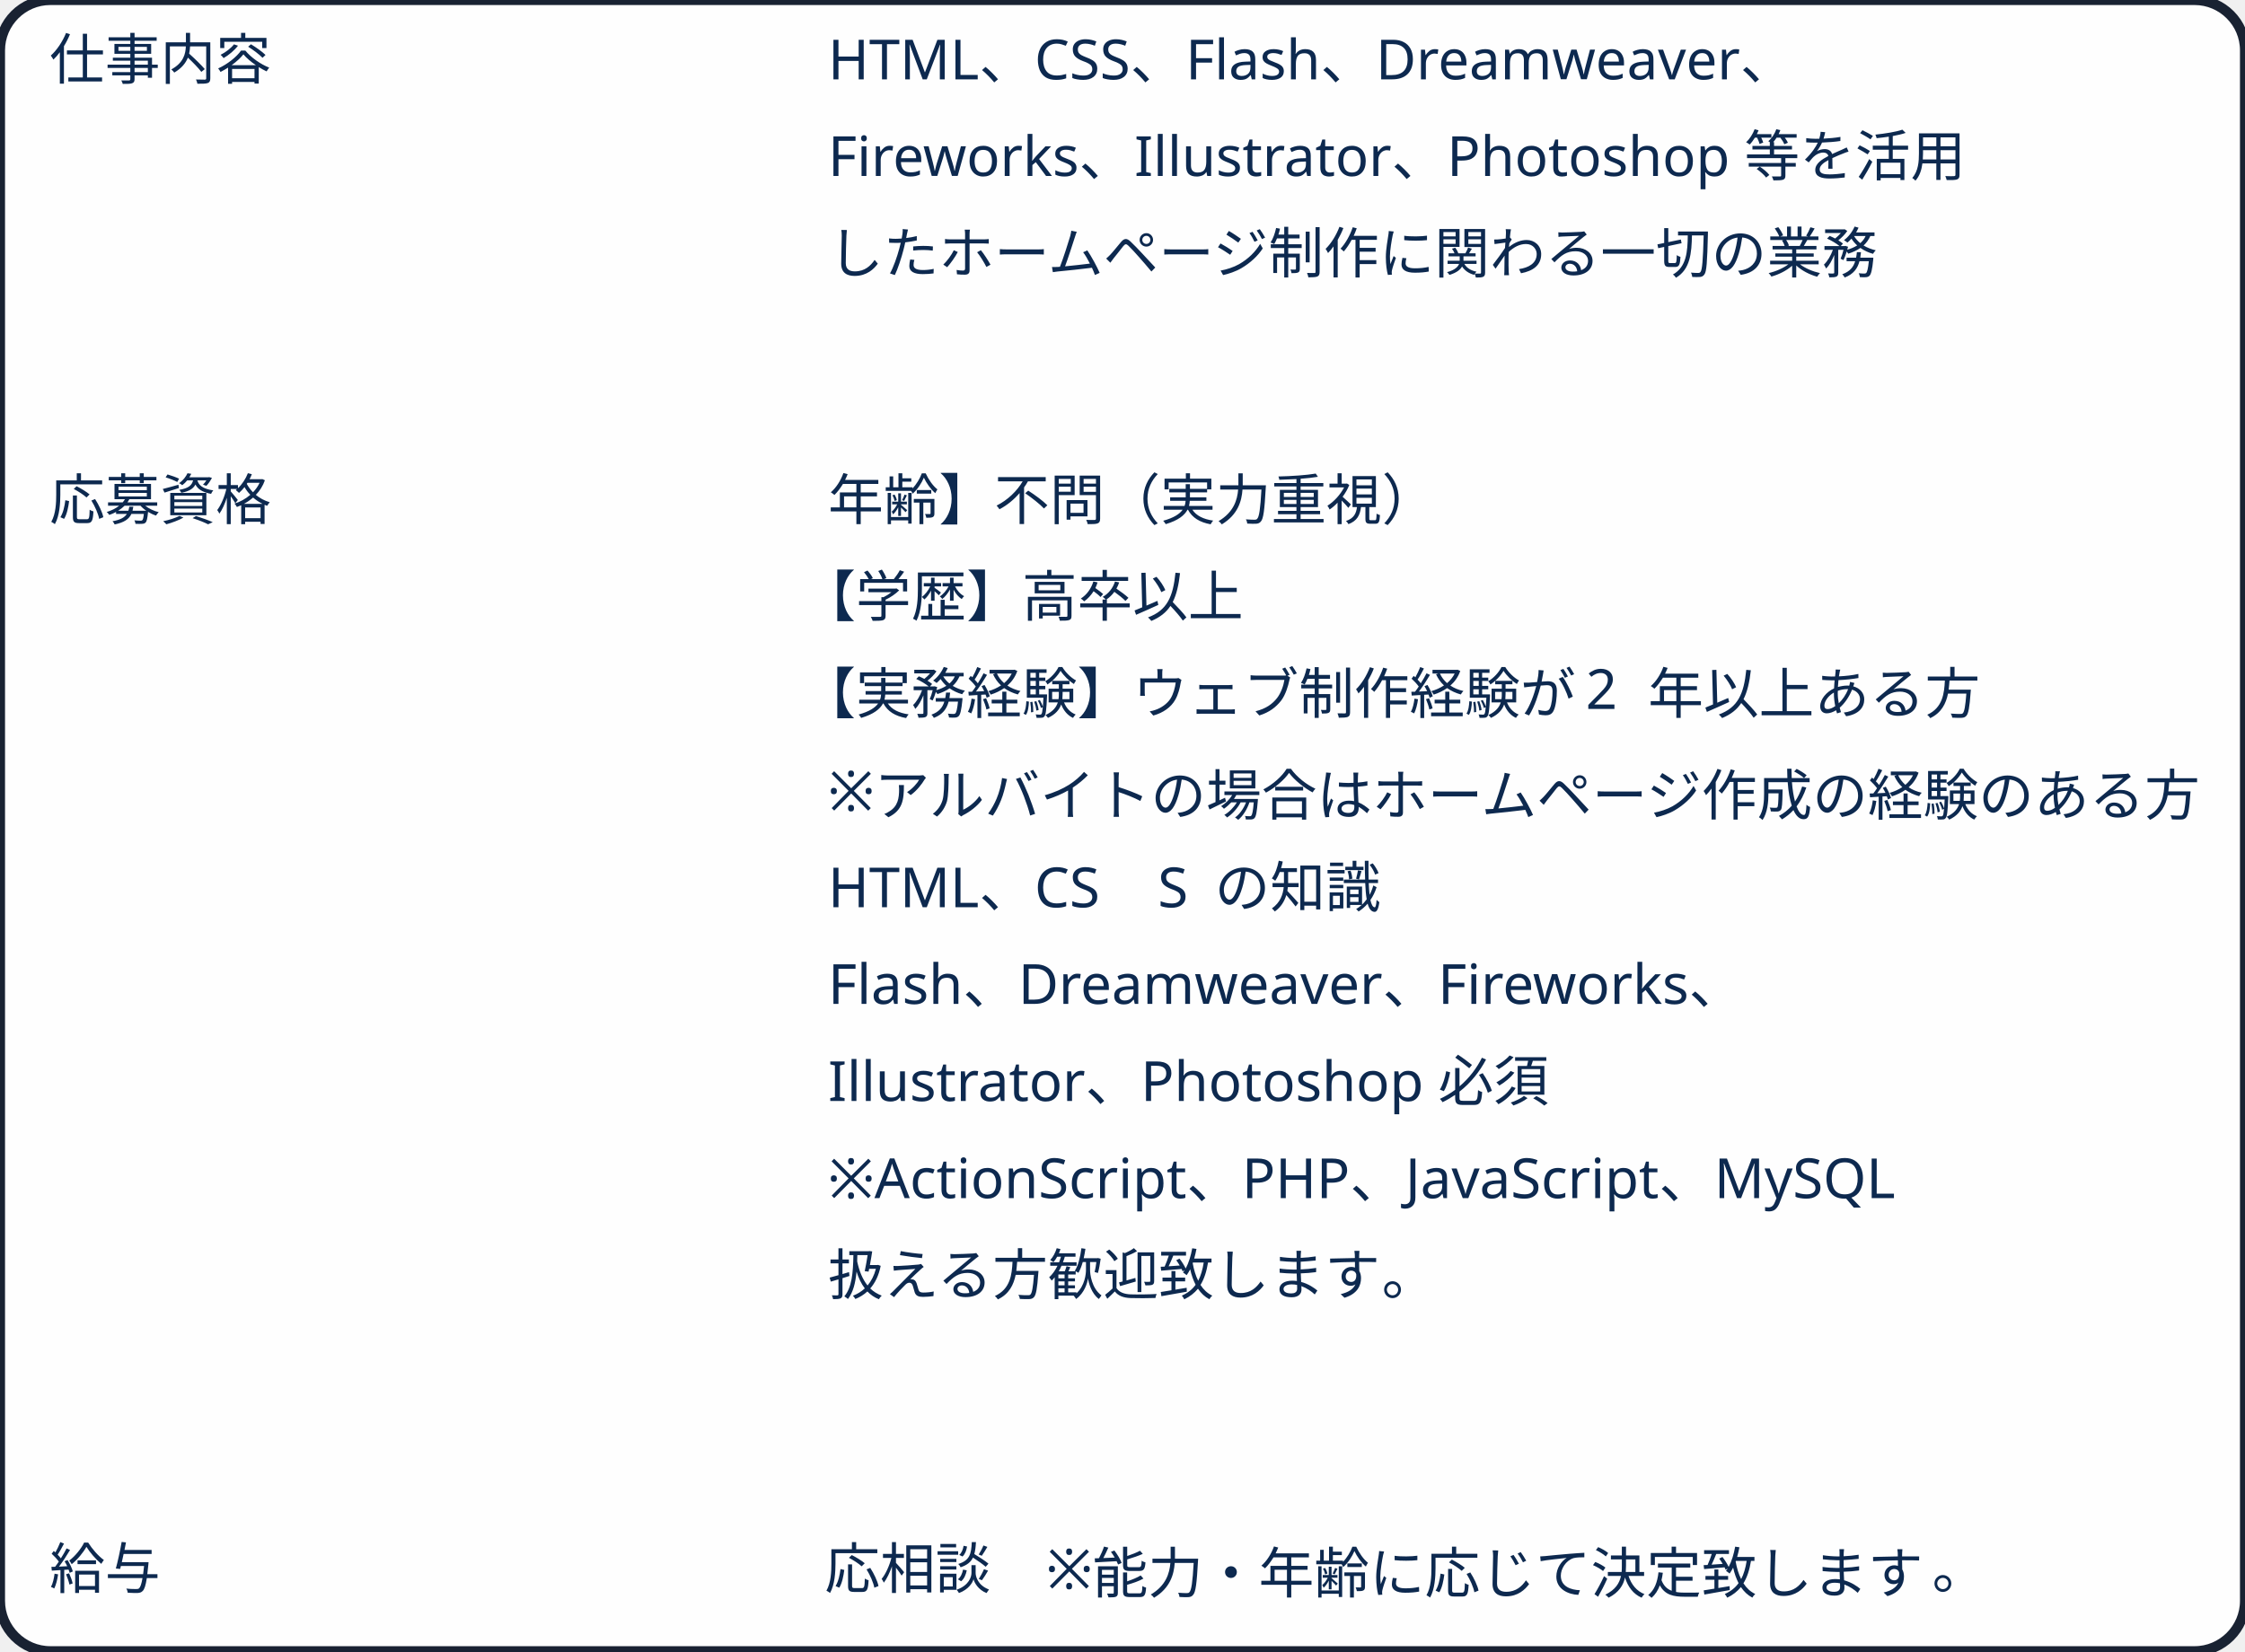
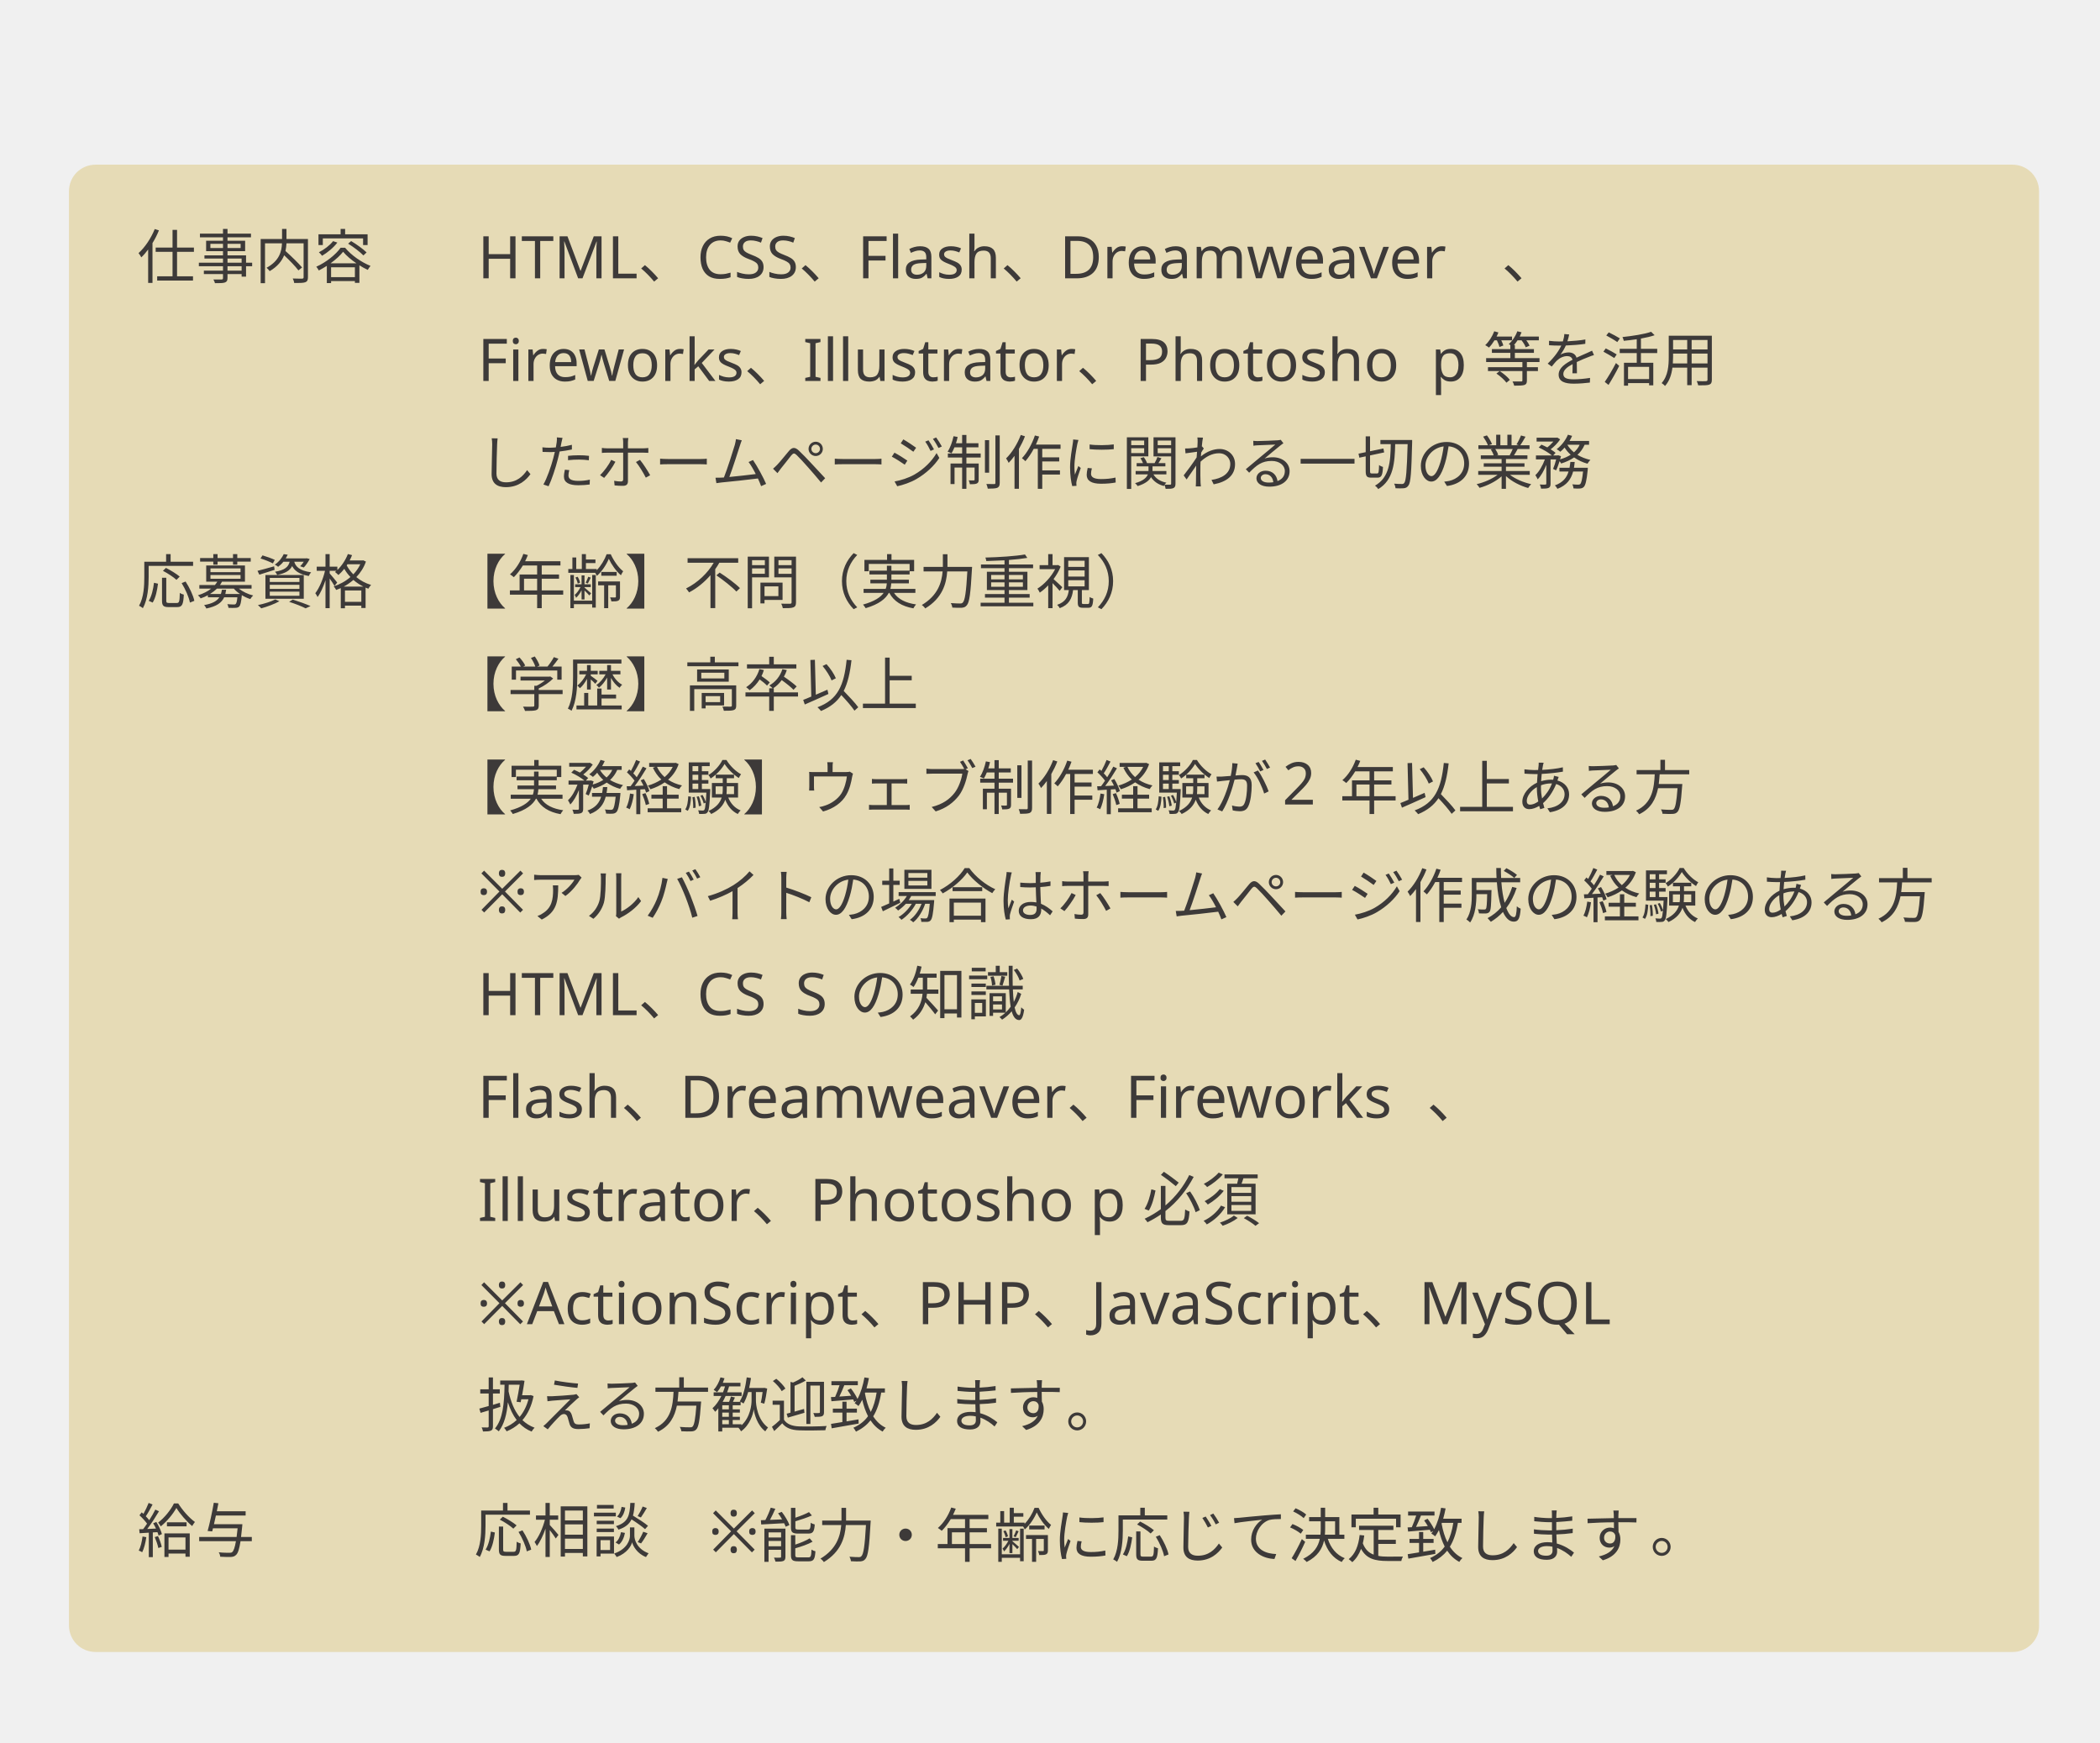
- <svg xmlns="http://www.w3.org/2000/svg" version="1.1" id="Main_Layer" x="0px" y="0px" viewBox="0 0 446 328.1" style="enable-background:new 0 0 446 328.1;" xml:space="preserve">
+ <svg xmlns="http://www.w3.org/2000/svg" version="1.1" id="Main_Layer" x="0px" y="0px" viewBox="0 0 392.8 326" style="enable-background:new 0 0 392.8 326;" xml:space="preserve">
  <style type="text/css">
- 	.st0{opacity:0.9;fill:#FFFFFF;stroke:#010B1D;stroke-width:2;stroke-miterlimit:10;}
- 	.st1{fill:#0D294F;}
- 	.st2{font-family:'NewRodinPro-L-83pv-RKSJ-H';}
+ 	.st0{fill:#E6DBB6;}
+ 	.st1{fill:#3D3A39;}
+ 	.st2{font-family:'HiraKakuPro-W3-83pv-RKSJ-H';}
	.st3{font-size:11px;}
	.st4{letter-spacing:-5;}
	.st5{letter-spacing:2;}
	.st6{letter-spacing:7;}
+ 	.st7{font-family:'HiraKakuPro-W6-83pv-RKSJ-H';}
</style>
-   <g>
-     <path class="st0" d="M446,318.1c0,5.5-4.5,10-10,10H10c-5.5,0-10-4.5-10-10V10C0,4.5,4.5,0,10,0h426c5.5,0,10,4.5,10,10V318.1z" />
+   <g id="Sample_PopUp">
    <g>
      <g>
-         <text transform="matrix(1 0 0 1 164.5088 15.7656)">
-           <tspan x="0" y="0" class="st1 st2 st3">HTML、CSS、Flash、Dreamweaver、</tspan>
-           <tspan x="0" y="19.2" class="st1 st2 st3">Fireworks、Illustrator、Photoshop 等を活用</tspan>
-           <tspan x="0" y="38.5" class="st1 st2 st3">したホームページ制作に関わる一切の業務</tspan>
-         </text>
-       </g>
-       <g>
-         <text transform="matrix(1 0 0 1 164.5088 103.2714)">
-           <tspan x="0" y="0" class="st1 st2 st3">年齢】不問（実力重視</tspan>
-           <tspan x="110" y="0" class="st1 st2 st3 st4">）</tspan>
-           <tspan x="-5.5" y="19.2" class="st1 st2 st3">【学歴】高卒以上</tspan>
-           <tspan x="-5.5" y="38.5" class="st1 st2 st3">【実務経験】ウェブ制作経験</tspan>
-           <tspan x="137.5" y="38.5" class="st1 st2 st3 st5">が2</tspan>
-           <tspan x="162.9" y="38.5" class="st1 st2 st3">年以上ある方</tspan>
-           <tspan x="0" y="57.8" class="st1 st2 st3">※アルバイトの場合はホームページ作成の経験のある方</tspan>
-           <tspan x="0" y="77" class="st1 st2 st3">HTML、CS</tspan>
-           <tspan x="65.5" y="77" class="st1 st2 st3 st5">S</tspan>
-           <tspan x="76.8" y="77" class="st1 st2 st3">の知識</tspan>
-           <tspan x="0" y="96.2" class="st1 st2 st3">Flash、Dreamweaver、Fireworks、</tspan>
-           <tspan x="0" y="115.5" class="st1 st2 st3">Illustrator、Photoshop 必須</tspan>
-           <tspan x="0" y="134.8" class="st1 st2 st3">※ActionScript、PHP、JavaScript、MySQL</tspan>
-           <tspan x="0" y="154" class="st1 st2 st3">扱える方歓迎致します</tspan>
-           <tspan x="110" y="154" class="st1 st2 st3 st4">。</tspan>
-         </text>
-       </g>
-       <g>
-         <text transform="matrix(1 0 0 1 163.8389 315.6513)">
-           <tspan x="0" y="0" class="st1 st2 st3">応相談</tspan>
-           <tspan x="33" y="0" class="st1 st2 st3 st6"> </tspan>
-           <tspan x="44" y="0" class="st1 st2 st3">※能力・年齢に応じて決定致します</tspan>
-           <tspan x="220" y="0" class="st1 st2 st3 st4">。</tspan>
-         </text>
-       </g>
-       <g>
-         <text transform="matrix(1 0 0 1 9.8418 15.7651)" class="st1 st2 st3">仕事内容</text>
-       </g>
-       <g>
-         <text transform="matrix(1 0 0 1 9.8418 103.271)" class="st1 st2 st3">応募資格</text>
-       </g>
-       <g>
-         <text transform="matrix(1 0 0 1 9.8408 315.6513)" class="st1 st2 st3">給与</text>
+         <path class="st0" d="M376.5,309H17.9c-2.8,0-5-2.2-5-5V35.8c0-2.8,2.2-5,5-5h358.5c2.8,0,5,2.2,5,5V304     C381.5,306.7,379.2,309,376.5,309z" />
+         <g>
+           <text transform="matrix(1 0 0 1 89.3453 52.0607)">
+             <tspan x="0" y="0" class="st1 st2 st3">HTML、CSS、Flash、Dreamweaver</tspan>
+             <tspan x="191.5" y="0" class="st1 st2 st3 st4">、</tspan>
+             <tspan x="0" y="19.2" class="st1 st2 st3">Fireworks、Illustrator、Photosho</tspan>
+             <tspan x="178.3" y="19.2" class="st1 st2 st3 st5">p</tspan>
+             <tspan x="188.1" y="19.2" class="st1 st2 st3">等を活用</tspan>
+             <tspan x="0" y="38.5" class="st1 st2 st3">したホームページ制作に関わる一切の業務</tspan>
+           </text>
+         </g>
+         <g>
+           <text transform="matrix(1 0 0 1 83.8453 112.8824)">
+             <tspan x="0" y="0" class="st1 st2 st3">【年齢】不問（実力重視</tspan>
+             <tspan x="121" y="0" class="st1 st2 st3 st4">）</tspan>
+             <tspan x="0" y="19.2" class="st1 st2 st3">【学歴】高卒以上</tspan>
+             <tspan x="0" y="38.5" class="st1 st2 st3">【実務経験】ウェブ制作経験</tspan>
+             <tspan x="143" y="38.5" class="st1 st2 st3 st5">が2</tspan>
+             <tspan x="166.7" y="38.5" class="st1 st2 st3">年以上ある方</tspan>
+             <tspan x="5.5" y="57.8" class="st1 st2 st3">※アルバイトの場合はホームページ作成の経験のある方</tspan>
+             <tspan x="5.5" y="77" class="st1 st2 st3">HTML、CS</tspan>
+             <tspan x="64.9" y="77" class="st1 st2 st3 st5">S</tspan>
+             <tspan x="75" y="77" class="st1 st2 st3">の知識</tspan>
+             <tspan x="5.5" y="96.2" class="st1 st2 st3">Flash、Dreamweaver、Fireworks</tspan>
+             <tspan x="183" y="96.2" class="st1 st2 st3 st4">、</tspan>
+             <tspan x="5.5" y="115.5" class="st1 st2 st3">Illustrator、Photosho</tspan>
+             <tspan x="120" y="115.5" class="st1 st2 st3 st5">p</tspan>
+             <tspan x="129.9" y="115.5" class="st1 st2 st3">必須</tspan>
+             <tspan x="5.5" y="134.8" class="st1 st2 st3">※ActionScript、PHP、JavaScript、MySQL</tspan>
+             <tspan x="5.5" y="154" class="st1 st2 st3">扱える方歓迎致します</tspan>
+             <tspan x="115.5" y="154" class="st1 st2 st3 st4">。</tspan>
+           </text>
+         </g>
+         <g>
+           <text transform="matrix(1 0 0 1 88.6754 290.3522)">
+             <tspan x="0" y="0" class="st1 st2 st3">応相談</tspan>
+             <tspan x="33" y="0" class="st1 st2 st3 st6"> </tspan>
+             <tspan x="44" y="0" class="st1 st2 st3">※能力・年齢に応じて決定致します</tspan>
+             <tspan x="220" y="0" class="st1 st2 st3 st4">。</tspan>
+           </text>
+         </g>
+         <g>
+           <text transform="matrix(1 0 0 1 25.6637 52.0602)" class="st1 st7 st3">仕事内容</text>
+         </g>
+         <g>
+           <text transform="matrix(1 0 0 1 25.6637 112.882)" class="st1 st7 st3">応募資格</text>
+         </g>
+         <g>
+           <text transform="matrix(1 0 0 1 25.6627 290.3522)" class="st1 st7 st3">給与</text>
+         </g>
      </g>
    </g>
  </g>
</svg>
